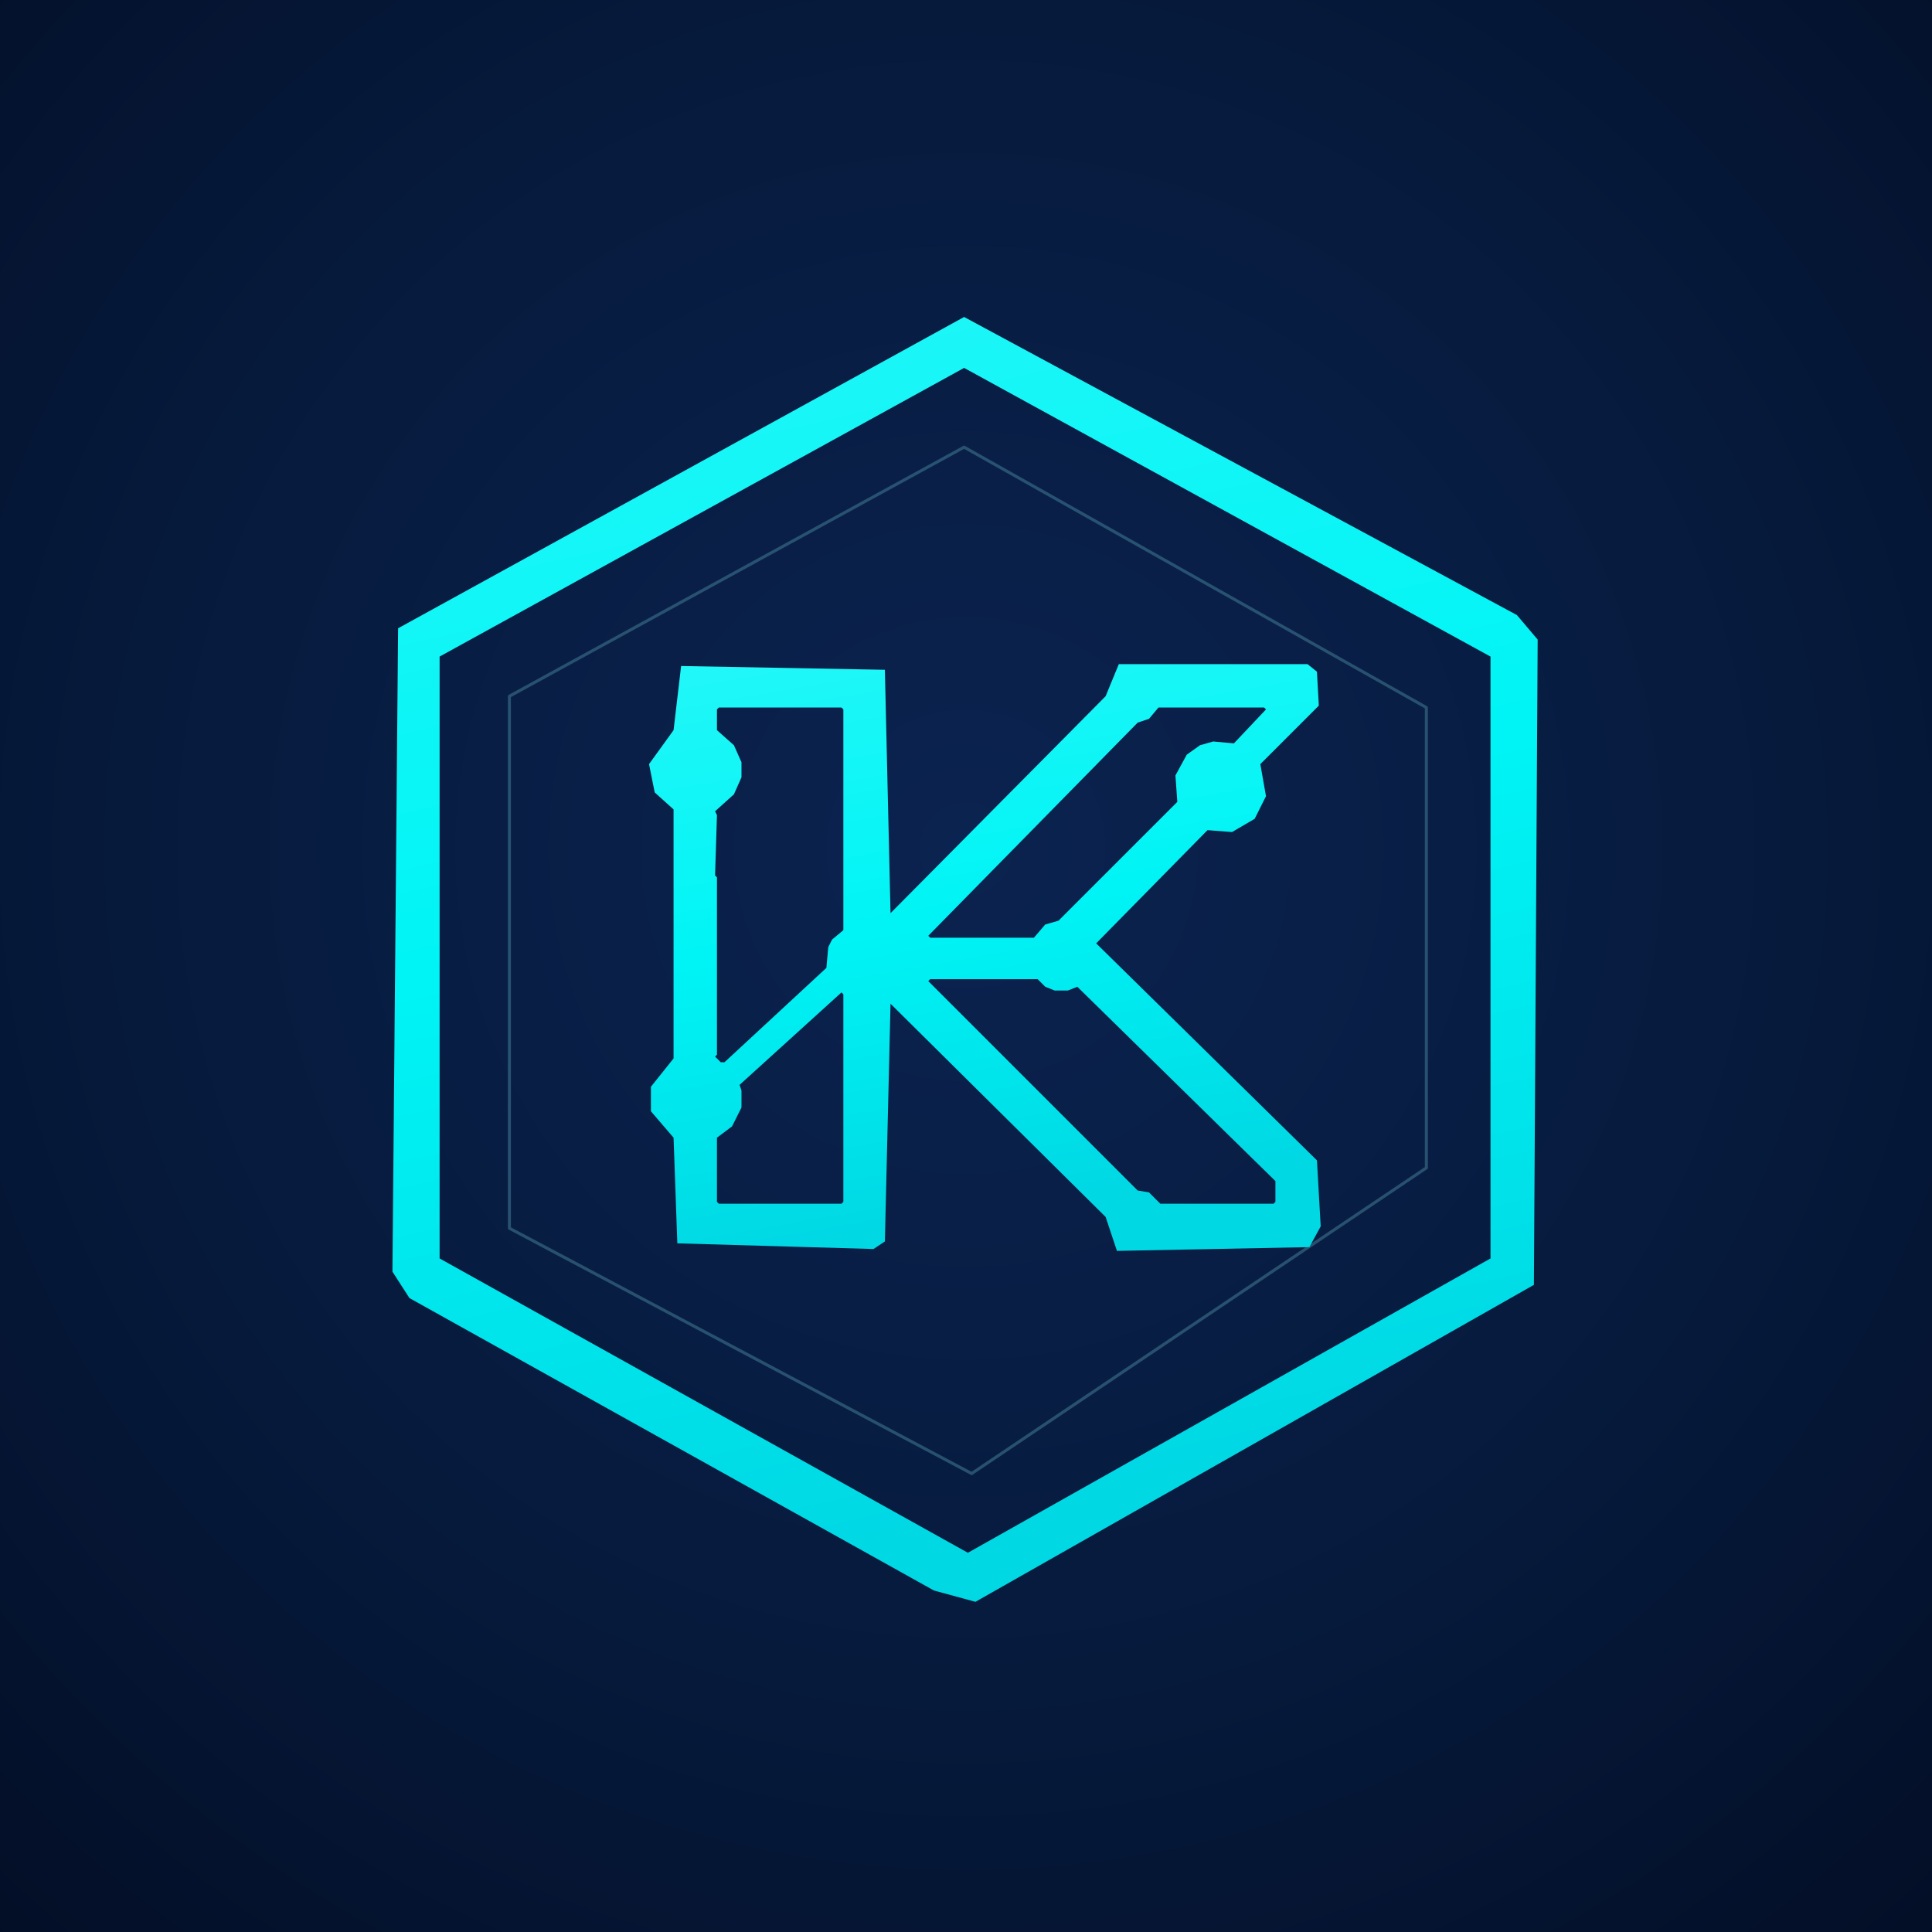
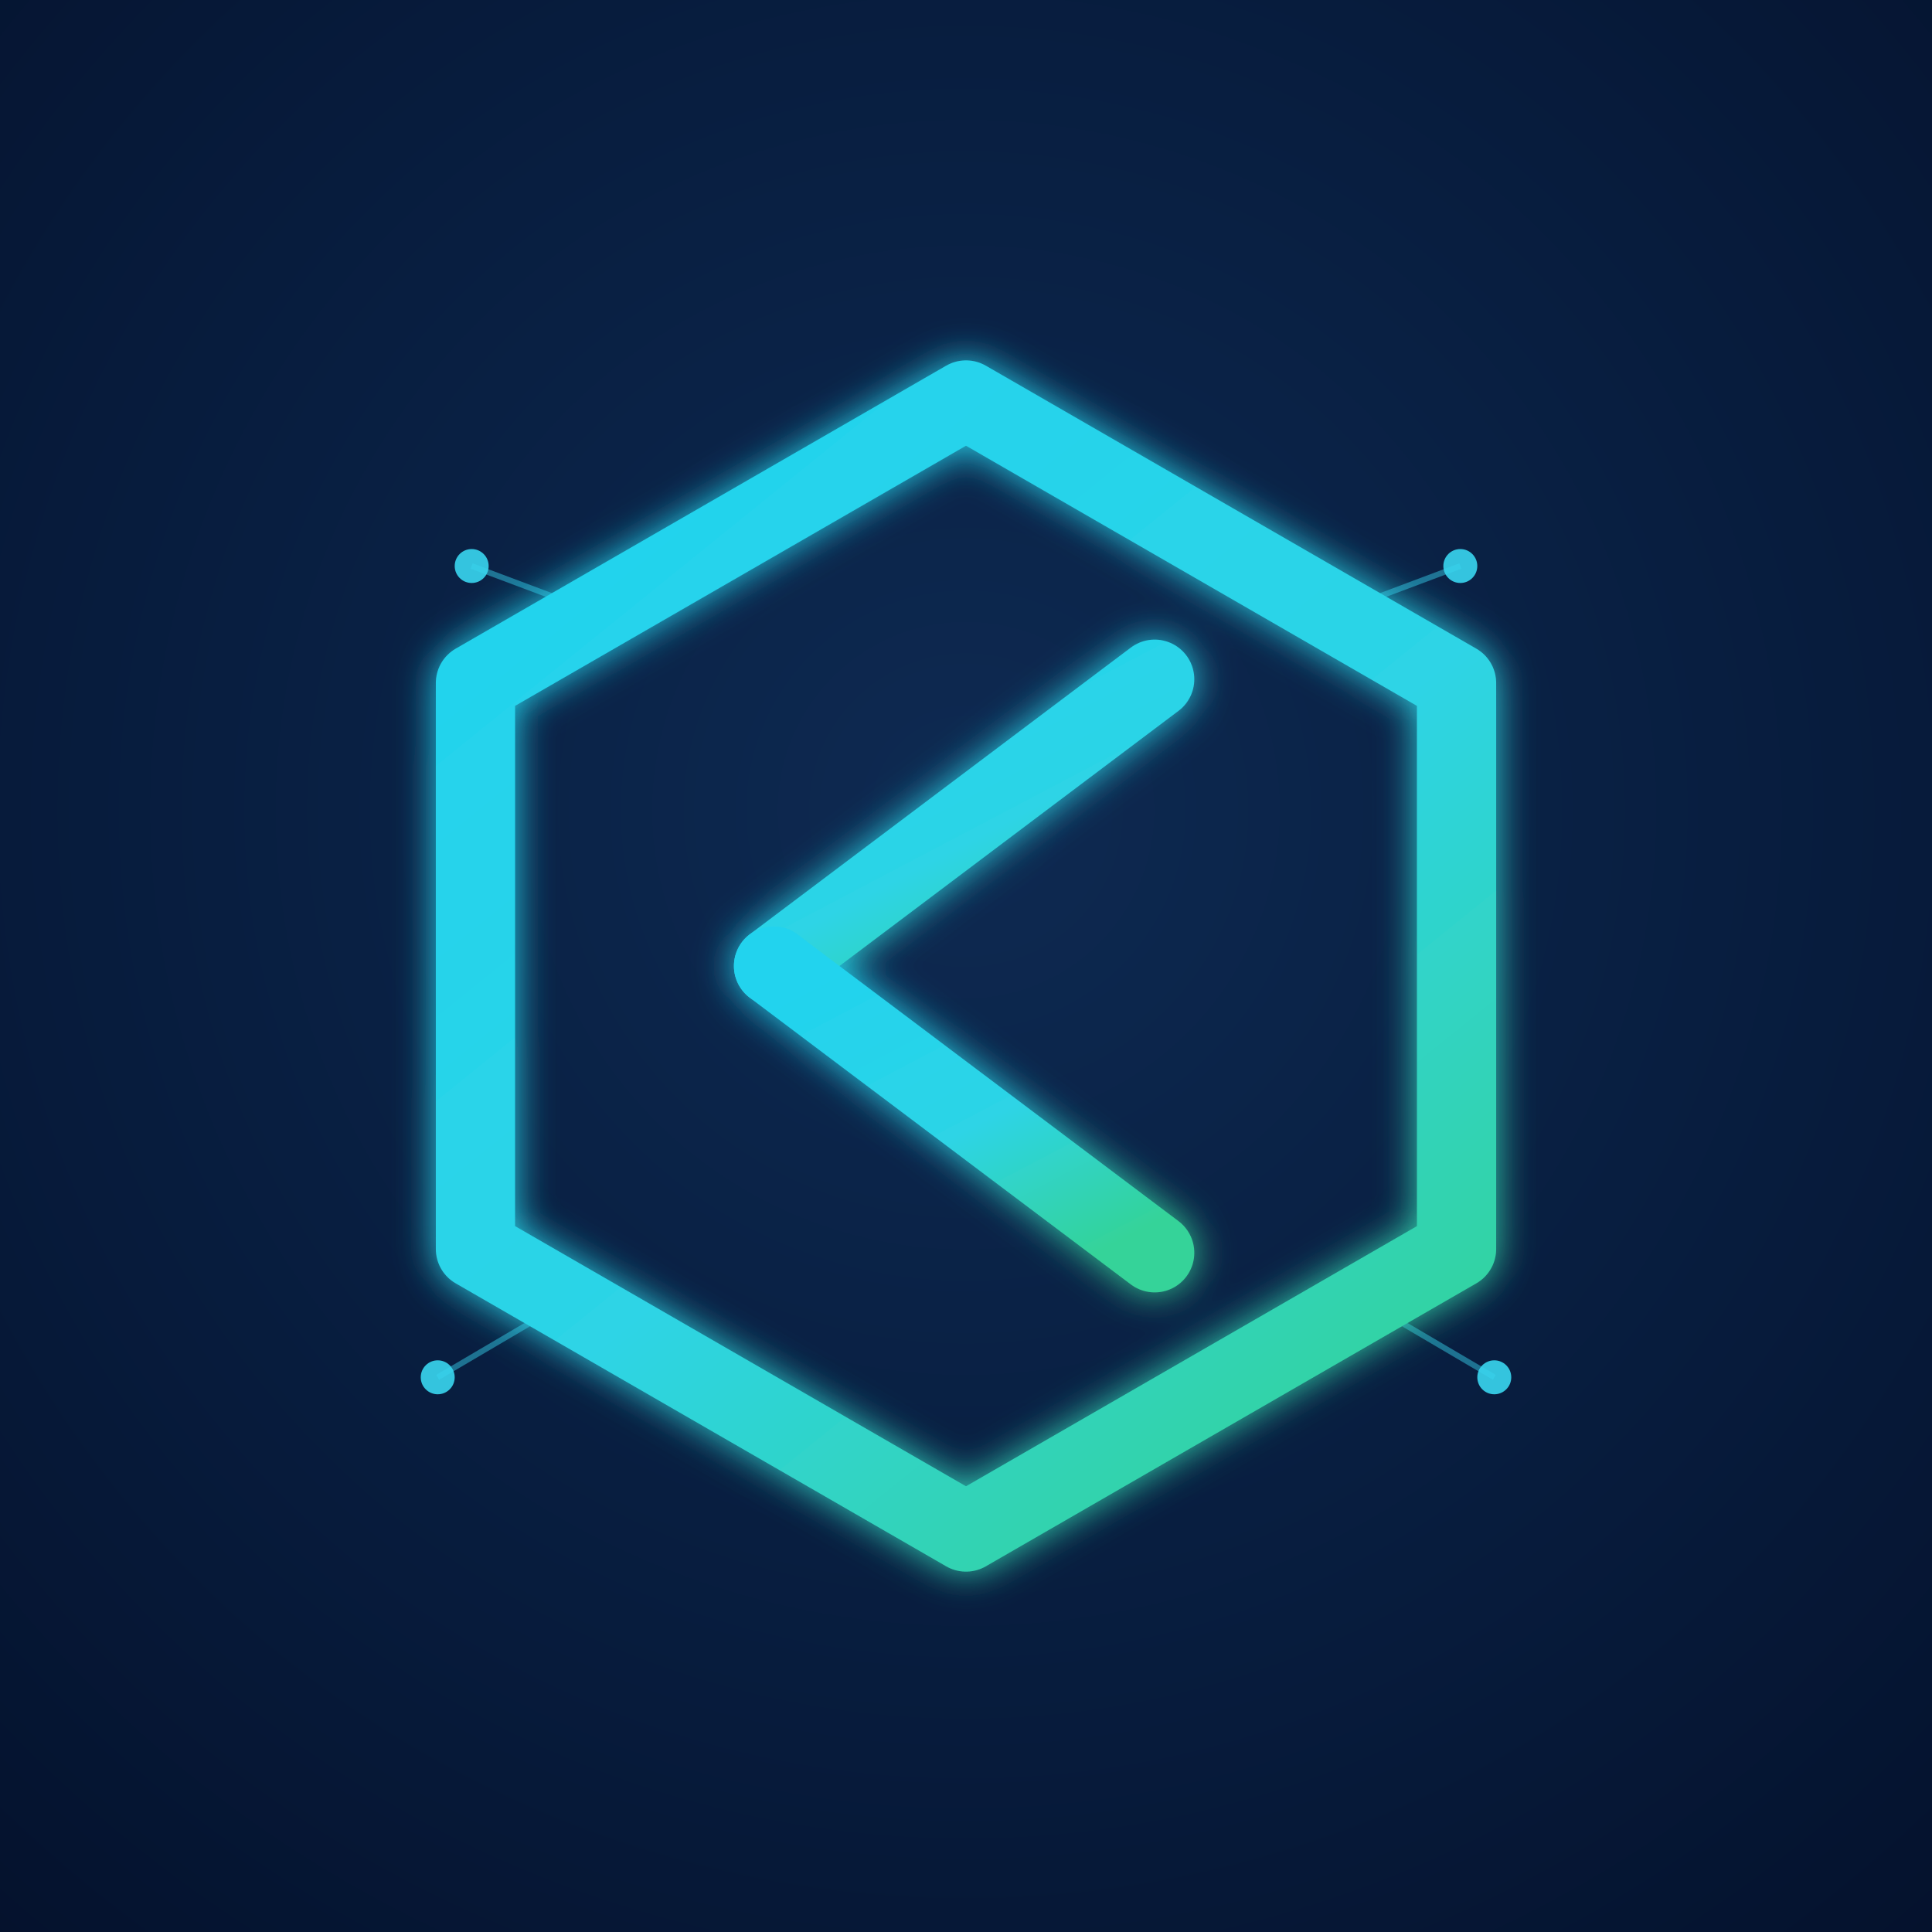
<svg xmlns="http://www.w3.org/2000/svg" width="1024" height="1024" viewBox="0 0 1024 1024" role="img" aria-label="Kevrai Omni">
  <defs>
-     <radialGradient id="bg" cx="0.5" cy="0.44" r="0.78">
-       <stop offset="0" stop-color="#0B2350" />
-       <stop offset="0.55" stop-color="#061A3C" />
-       <stop offset="1" stop-color="#030D24" />
+     <radialGradient id="bg" cx="0.5" cy="0.42" r="0.82">
+       <stop offset="0" stop-color="#0e2a52" />
+       <stop offset="0.55" stop-color="#071c3d" />
+       <stop offset="1" stop-color="#04102a" />
    </radialGradient>
-     <linearGradient id="accent" x1="0" y1="0" x2="0.2" y2="1">
-       <stop offset="0" stop-color="#22F7F8" />
-       <stop offset="0.5" stop-color="#00F4F5" />
-       <stop offset="1" stop-color="#00D8E4" />
+     <linearGradient id="accent" x1="0.15" y1="0" x2="0.85" y2="1">
+       <stop offset="0" stop-color="#22d3ee" />
+       <stop offset="0.55" stop-color="#2dd4e6" />
+       <stop offset="1" stop-color="#34d399" />
    </linearGradient>
+     <filter id="glow" x="-30%" y="-30%" width="160%" height="160%">
+       <feGaussianBlur stdDeviation="10" result="b" />
+       <feMerge>
+         <feMergeNode in="b" />
+         <feMergeNode in="SourceGraphic" />
+       </feMerge>
+     </filter>
  </defs>
  <rect width="1024" height="1024" fill="url(#bg)" />
-   <path d="M511 237 L756 375 L756 619 L515 781 L270 651 L270 369 Z" fill="none" stroke="#2E5A78" stroke-width="1.6" stroke-linejoin="round" opacity="0.85" />
-   <g fill="url(#accent)" fill-rule="evenodd">
-     <path d="M511 168 L211 333 L208 674 L217 688 L495 843 L517 849 L813 681 L815 339 L804 326 ZM511 195 L790 348 L790 667 L513 823 L233 667 L233 348 Z" />
-     <path d="M698 356 L693 352 L593 352 L586 369 L472 484 L469 355 L361 353 L357 387 L344 405 L347 420 L357 429 L357 561 L345 576 L345 589 L357 603 L359 659 L463 662 L469 658 L472 532 L586 645 L592 663 L694 661 L700 650 L698 615 L581 500 L640 440 L653 441 L665 434 L671 422 L668 405 L699 374 ZM446 526 L447 527 L447 637 L446 638 L381 638 L380 637 L380 603 L388 597 L393 587 L393 578 L392 575 ZM492 520 L493 519 L550 519 L554 523 L559 525 L566 525 L571 523 L676 626 L676 637 L675 638 L615 638 L609 632 L603 631 ZM671 376 L654 394 L643 393 L636 395 L629 400 L623 411 L624 425 L561 488 L554 490 L548 497 L493 497 L492 496 L603 383 L609 381 L614 375 L670 375 ZM446 375 L447 376 L447 493 L441 498 L439 502 L438 513 L384 563 L382 563 L379 560 L380 559 L380 465 L379 464 L380 432 L379 430 L389 421 L393 412 L393 404 L389 395 L380 387 L380 376 L381 375 Z" />
+   <g stroke="#2fb6d4" stroke-width="3" opacity="0.55" fill="none">
+     <path d="M330 330 L250 300 M694 330 L774 300 M300 690 L232 730 M724 690 L792 730" />
+   </g>
+   <g fill="#38d6ef" opacity="0.9">
+     <circle cx="250" cy="300" r="9" />
+     <circle cx="774" cy="300" r="9" />
+     <circle cx="232" cy="730" r="9" />
+     <circle cx="792" cy="730" r="9" />
+   </g>
+   <g filter="url(#glow)" fill="none" stroke="url(#accent)" stroke-width="42" stroke-linejoin="round" stroke-linecap="round">
+     <path d="M512 212 L772 362 L772 662 L512 812 L252 662 L252 362 Z" />
+     <path d="M410 360 L410 664" />
+     <path d="M410 512 L612 360" />
+     <path d="M410 512 L612 664" />
  </g>
</svg>
